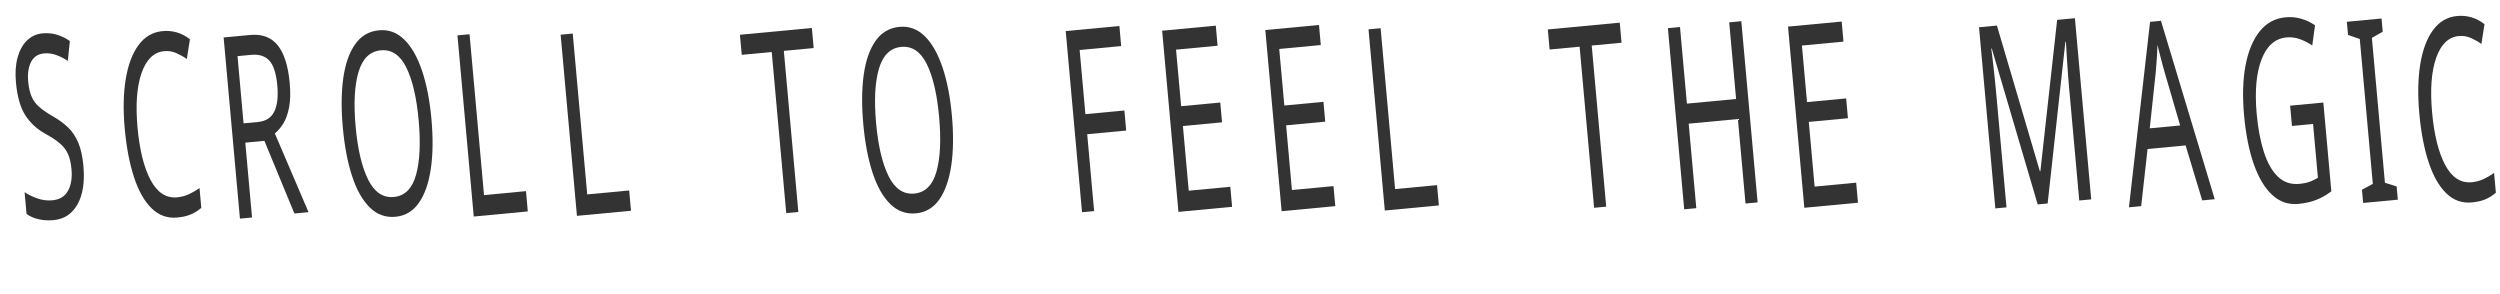
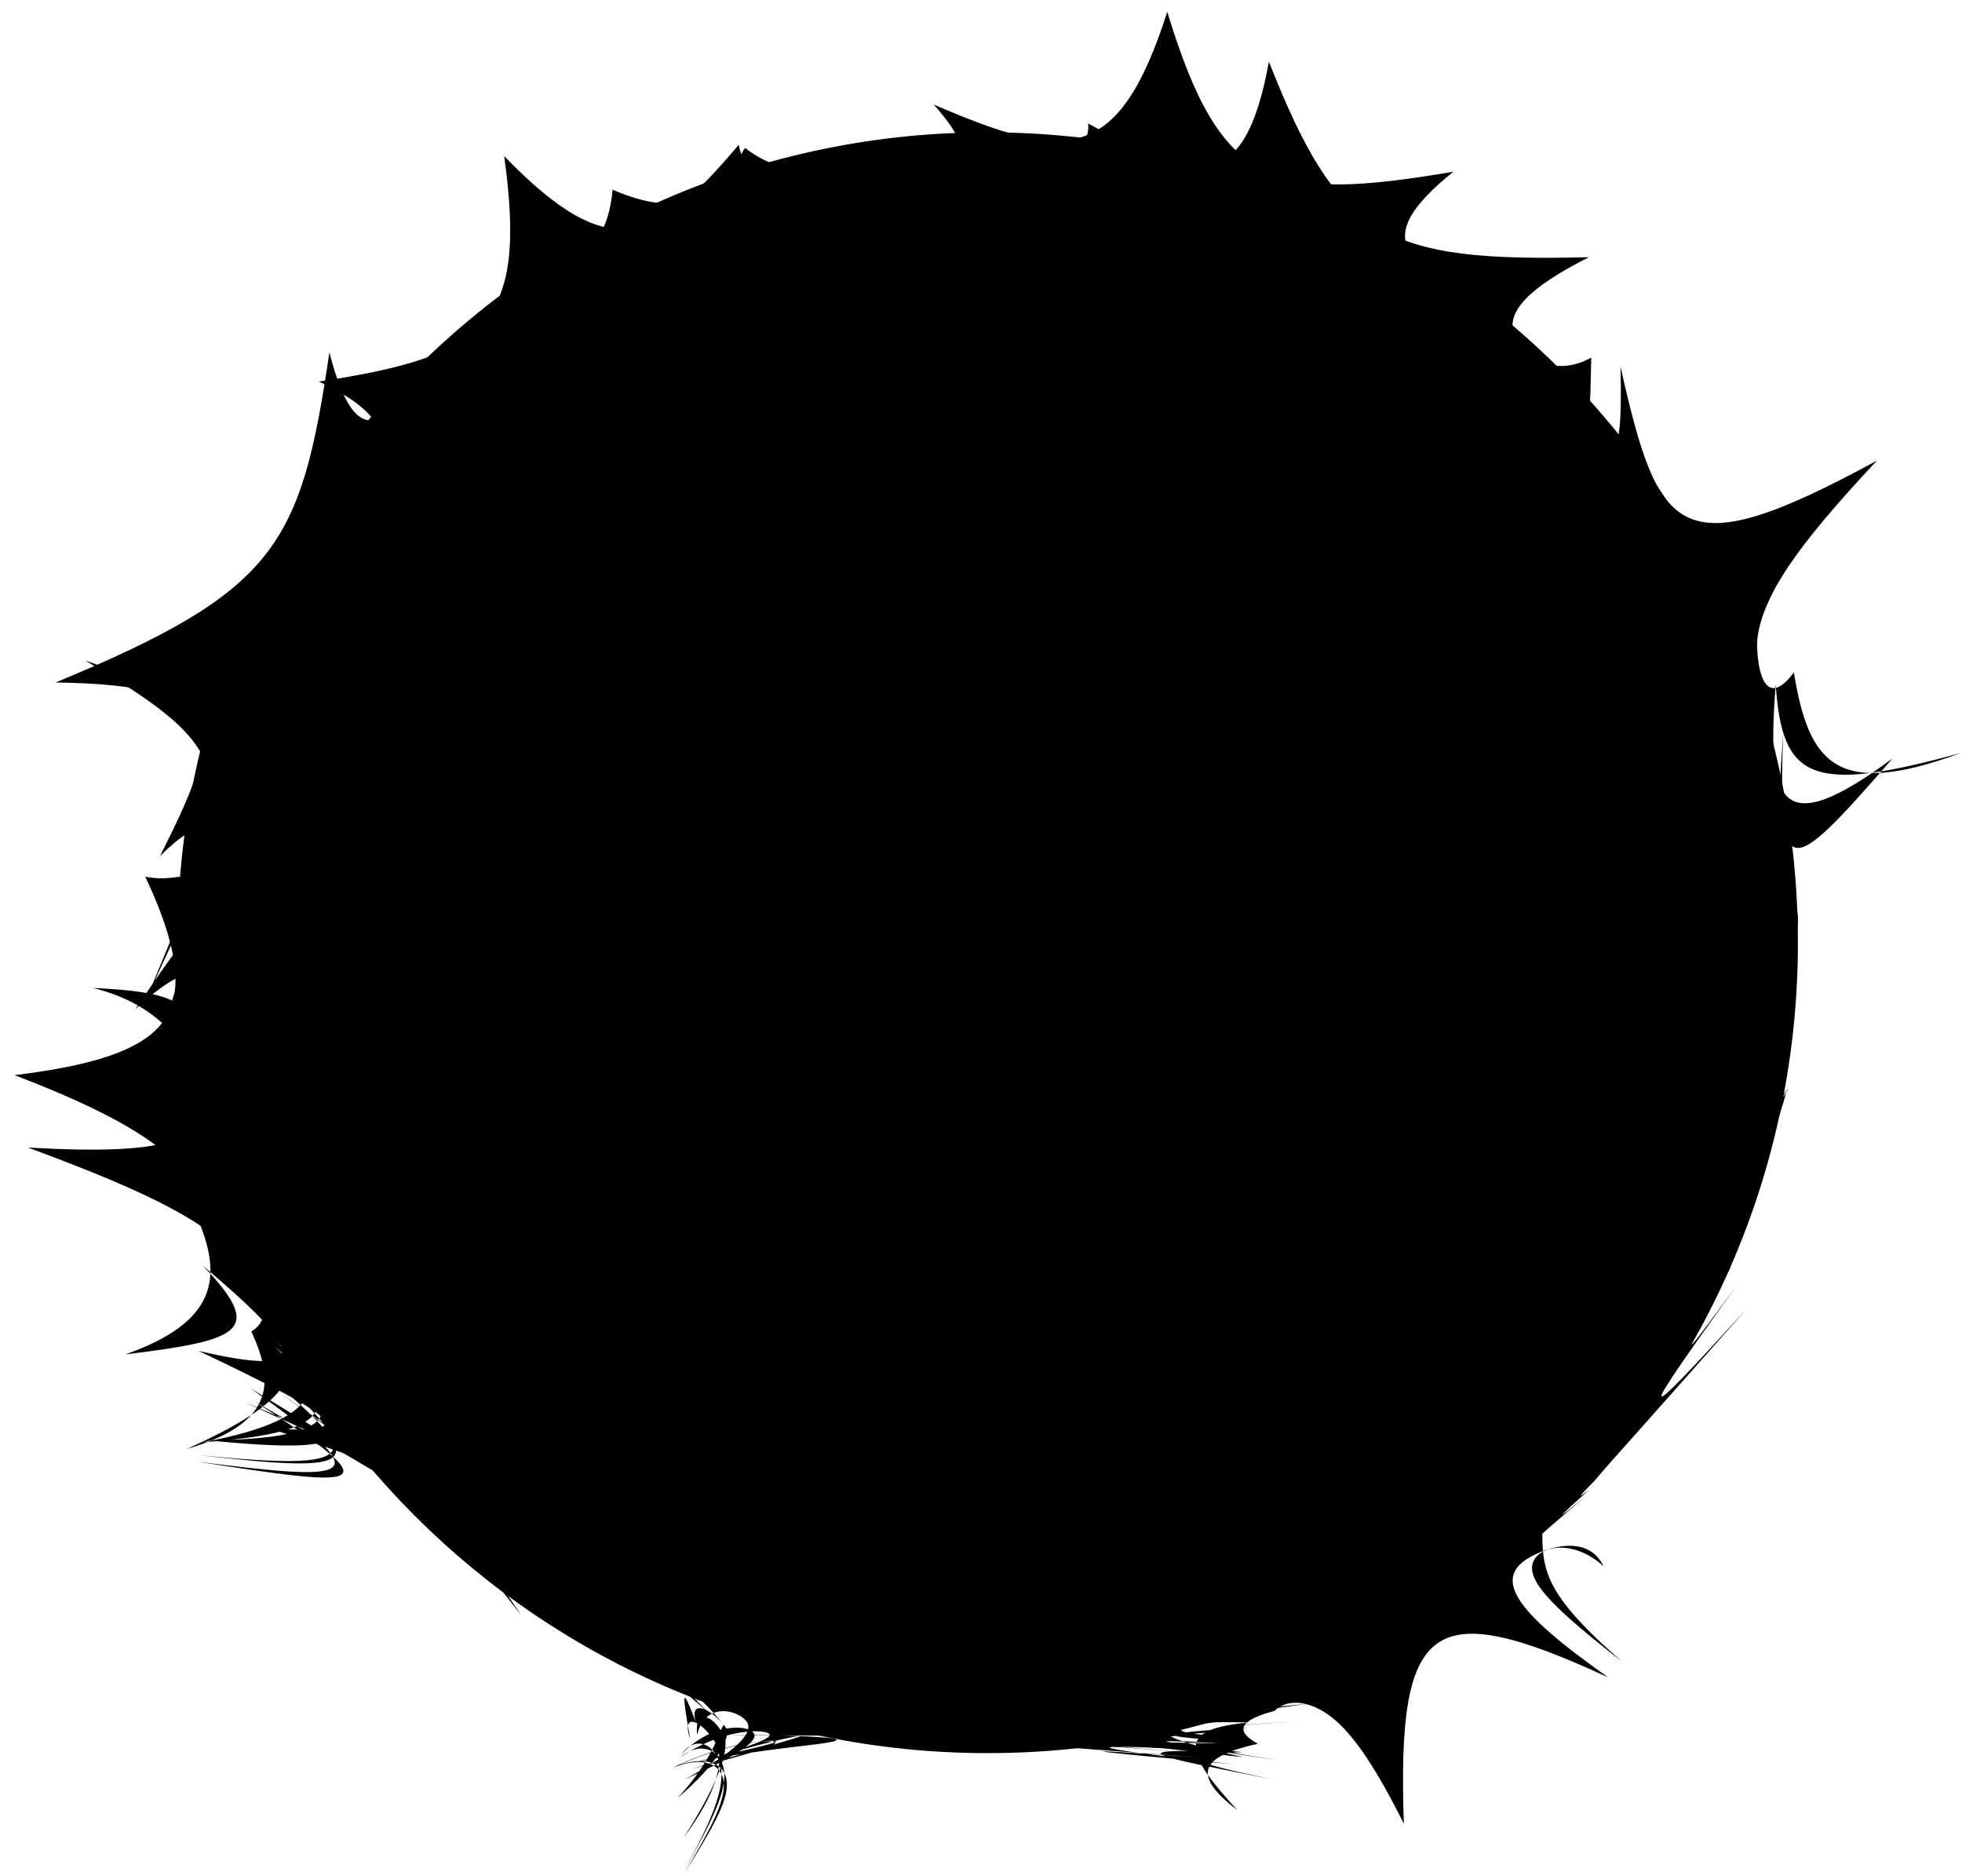
- <svg xmlns="http://www.w3.org/2000/svg" id="Layer_1" data-name="Layer 1" viewBox="0 0 1033.24 121.14">
-   <defs>
-     <style>.cls-1{font-size:104.86px;fill:#333;font-family:MVBoli, MV Boli;letter-spacing:0.16em;}.cls-2{letter-spacing:0.16em;}.cls-3{letter-spacing:0.16em;}.cls-4{letter-spacing:0.16em;}.cls-5{letter-spacing:0.16em;}.cls-6{letter-spacing:0.16em;}.cls-7{letter-spacing:0.16em;}.cls-8{letter-spacing:0.16em;}.cls-9{letter-spacing:0.16em;}.cls-10{letter-spacing:0.16em;}.cls-11{letter-spacing:0.16em;}.cls-12{letter-spacing:0.16em;}.cls-13{letter-spacing:0.16em;}.cls-14{letter-spacing:0.16em;}</style>
-   </defs>
-   <text class="cls-1" transform="matrix(0.53, -0.05, 0.09, 1, 8.37, 91.22)">S<tspan x="80.81" y="3.72">C</tspan>
-     <tspan class="cls-2" x="159.84" y="7.64">R</tspan>
-     <tspan class="cls-2" x="249.52" y="11.84">O</tspan>
-     <tspan class="cls-3" x="340.78" y="15.82">L</tspan>
-     <tspan class="cls-3" x="420.62" y="19.53">L</tspan>
-     <tspan class="cls-4" x="500.49" y="22.96"> </tspan>
-     <tspan class="cls-5" x="568.38" y="26.49">T</tspan>
-     <tspan class="cls-6" x="652.2" y="30.56">O</tspan>
-     <tspan class="cls-4" x="743.5" y="34.26"> </tspan>
-     <tspan class="cls-7" x="811.42" y="37.57">F</tspan>
-     <tspan class="cls-3" x="886" y="41.16">E</tspan>
-     <tspan class="cls-3" x="965.84" y="44.87">E</tspan>
-     <tspan class="cls-3" x="1045.67" y="48.58">L</tspan>
-     <tspan class="cls-8" x="1125.55" y="52.02"> </tspan>
-     <tspan class="cls-9" x="1193.43" y="55.55">T</tspan>
-     <tspan class="cls-10" x="1277.25" y="59.66">H</tspan>
-     <tspan class="cls-3" x="1370.24" y="63.67">E</tspan>
-     <tspan class="cls-4" x="1450.12" y="67.11"> </tspan>
-     <tspan class="cls-11" x="1517.89" y="71.32">M</tspan>
-     <tspan class="cls-12" x="1631.45" y="76.03">A</tspan>
-     <tspan class="cls-12" x="1720.49" y="80.14">G</tspan>
-     <tspan class="cls-13" x="1808.66" y="83.3">I</tspan>
-     <tspan class="cls-14" x="1856.11" y="86.24">C</tspan>
-   </text>
+ <svg xmlns="http://www.w3.org/2000/svg" id="Layer_1" data-name="Layer 1" viewBox="0 0 278.47 266.14">
+   <circle cx="140.18" cy="133.78" r="115" />
+   <g>
+     <path id="k1" class="portal-1" d="M250.91,138c.53,5.83.35,9.62-3.38,4.62,3,12.5,2.4,16.21-8.17,7,5.56,13.4,6.43,21,.48,28.08-3,3.54-7.66,7-12.28,1.87,5.12,9.81,7.82,11.79,14.11,5.37-6.24,12.16-8.91,15.92.84,2.63-13.78,19.25-15.14,21.45,1.49,3.24-6.8,7.69-11.6,13.11-15.07,17s-5.62,6.29-6.49,7.37c-2.11,2.17-2.94,3-.78,1.3-4.35,3.92-5.74,5.24-.57,1-9.3,7.94-12,10.29-.88,1-12.87,10.77-19.56,16.35-24.77,20.7l-7.28,6.07c2.13-1.93,3.77-3.45,5.71-5.39,3.88-3.88,8.93-9.42,21.45-23.21-10.53,10.63-16.85,16.61-25.4,19.69-4.28,1.53-9.11,2.34-8.79.25-6.35,1.34-11.4,2-10.09-1.65-7-.13-7.66-4.48-5.07-13.15-1.68,9-.69,13.71,6,14.57-1,3.7,3.79,3.54,9.71,2.71-5.72,3.67-6.69,4.63.44,3-8.15,1.87-14.28,3.08-9.24.57-9.41.65-7.66-2.43.49-9.36-6.64,5-10.14,8.24-1.75,7.74-10.68,4.53-9.47,5.36,1.68,4.2-4.51,1.28.91.58,8.19-.47-8.61,1.76-13,2.74-7.2,2.44-5.92,1-1.57.62,7.38-.26-7.93,1.05-13.81,1.86-8.21,2C161,250.34,160,251,173,251.84c-9.17.83-4.4,1.78,4.5,3.09-9-1.24-14.06-2.08-4.66-2.61-13.9-.75-13.31-1.2.33-2-7,0-1-.42,7.52-.93-9,.58-15.45,1-7.79,1.26-15,.89-15.86,1.55-.55,3.14-11,.4-5.88,1.73,4.09,3.82-15.17-3-23-4.4-6.27-3.9-23-1.31-21.52-.75.8,1.8-21.8-2-25.43-2.43-4.43-.94-28.14-2.15-31.64-2.41-35.92-2.67-1.07-.06-2.19-.12-6.39-.24s-11.47-.28-24.46-.24a136.18,136.18,0,0,1,13.85.34c2,.24,1.42.51-1.87.93s-9.24,1-17.08,2.51c8.8-2.08,12.43-2.87,11.32-3s-7,.3-14.43,3.81c4.3-1.77,7-.5,7.2,2.17s-2,6.74-5.64,12.85c3.88-6.14,6.27-10.24,6.07-12.94s-3-4-7.51-2.19c7.46-3.5,13.21-3.9,14.21-3.55s-2.75,1.48-11.83,3.87c10.3-3.14,15.57-4.53,15.5-4.69s-5.47.9-15.28,4c8.43-2.63,11.88-3.83,10.8-4.42s-6.71-.57-12.53,3.44c3-2.5,5.89-1,6.25,1.92S97,263.75,93.25,270.4c3.75-6.8,5.62-11.34,5.09-14.44s-3.46-4.78-5.58-1.88c4.18-4.39,9.16-4.21,10.17-3.09s-2,3.17-9.75,6.7c7.31-4,9.79-6.56,8.89-8.15-1.35-1.9-6.07-2.85-7.09,1.81-.47-4.14,2.76-2.67,4,.68.26,2.52-1.45,6.92-5.93,13.91,4.54-6.12,5.62-10.27,4.85-12.88-1.76-3.47-5.38-5.41-3.91-1.12-1.28-7.34-1.2-7.76,1.21-1.34-2.09-4.81,1.79-3.23,4.08,0,.09,1.59-1.41,4.88-7.1,9.71,5-5.35,5.78-9.15,6.55-10.41-3.71-4.68-7.44-6.81-2-1.59-11-9.62-13.94-11.55-.47-1.73-17.4-12.4-18.41-13-1.17-.29-19.22-14.14-20.2-14.79-1.39-.74-22.6-16.83-25.4-18.93-30-22.4-2.32-1.75-5.1-3.84-31.51-19.12,19.69,12.7,15.74,12.21-8.27,8.53,23,2.9,26.06,2.59,7.66-10.41,23.2,14.19,25,15.6,4,.53,24.07,16.88,23.81,16.45.39-1.12,20.08,15,18.23,13.2-2.87-1.91,16.56,13.91,13.87,14.55-8.86,12,22.67,2.2,24.74.76,8.91-13,18.79,14,19.67,15.76-2.28,5.52,21.64,9.28,20.45,6.59,4.18-7.94,13.69,13.62,12.29,15.41-9.6,13.32,20.2-.23,19.89-4.33,9.1-14.73,10.12,9.93,9.74,13.55-9.72,15,18.44-3.45,17.79-9,9.71-16.4,5.22,6.19,3,10.61-12,17.35,12.16-3.55,12.67-9.12,9.16-16.68,2.94-1.7,1.89-5.4-.37-8.62C26.82,179,17.5,174.47,0,168c20.87,1.17,27.19-1,24.17-9.83-1.51-4.42-5.36-10.49-14.95-12.82,11.39.49,14.93,2.14,13.67,7.78,3.58-9,2.36-14-7.62-4.8,10-14.88,11.16-15.49,5.52,2.94,7-21.65,7.25-24.26-1.32-1.18,9.25-28,9.71-30.41-2.85-2.76,13.59-32.42,14.17-34.82-8.51-48.47,24,8.91,24.71,6.57,30.74-23.28-4.43,25.24-3.55,23,3.61-1.29-4.8,18.68-3.23,15.41,2.45-.92-3.3,10.41-2.5,7.75-.53-1.12,2,2.91,5.28-.39,5.73-3.55s-1.87-6.16-8.81-9.4c24-3.65,29.56-8.23,26.29-32C82.78,43,89.15,39.55,100.88,25.7c.83,4.09,3,5.59,5.9,5.86s6.5-.68,10-1.54c3.8-.63,7.48-1.17,5.78-4.09,9.2,2.18,13,2,6-5.94,18.62,8,26.14,8.74,33.14-13.16,7.6,24.88,14.64,27.08,40.62,22.69C189.74,39.58,196.1,43.05,208,47.45c0,3.65,5.58,8.23,10.65,13.3,4.05,4,7.79,8.41,6.67,10.23,7.92,7.45,11,12.36-4.63,13.08,20.92,9.55,23.2,14.92,5.37,32.52,21.53-6.47,23-.72,18.85,16.16,3-2.52,4.66-2.27,5.53-.6A8.64,8.64,0,0,1,250.91,138Z" transform="translate(3.97 -5.15)" />
+     <path id="k2" class="portal-1" d="M247.64,139.27c0,1.93,0,3.85-.28,8.5a62.8,62.8,0,0,0-.06,8c.34,3.74,1.07,7.09,2.51,3.93-3.49,3.92-3.45.3-4.08-1.58,0,3.72-.72,9.19,3.92,1.75-2.74,9.72-4.39,11.3-7,1.95,1.73,9,2.56,7.05,3.83-2.23-2.18,11-3.91,14.62-8.06,4.22,4,11.61,5.57,9.18,8.67-3.83-4.52,16.36-7.51,22.14-17.31,9.92,9.62,13.62,12.43,9.24,18.15-9.28-4.73,17.16-8.55,23.53-26.51,18.06,12.43,14.64,10.73,17.44-8,19,16.35,2.23,15.69,3.23-.48,6.63,14.38-.75,13.22.87.69,6.15,9.08-.79,6.79,2.08,3.78,8.23,5.38-3.27,1.84-.87-2.61,3.22.34,1-.24,3.68,1.07,7s4.68,7.08,10.34,12c-9-7-13.19-11-12.7-13.68s5.64-3.89,10.11.18c-2-4.2-7.11-3.06-10.13-1.45-2.83,1.47-3.56,3.4-1.85,6.14s5.85,6.29,12.64,11.08c-25-11.52-30-8.24-29,20.77-3.88-7.75-7.08-12.65-10.28-15.14s-6.4-2.57-8.06-.88c-4.16,1.12-6.27,2.54-2.38,4.67-7.87,1.75-9.73,4.21-2.91,9.42-8.17-8.87-8.11-11.48,1.66-12.45-13.85-.26-18,1.12-.85,4.93-17-1.81-20.62-2.37-2.93-1.93-18.41-.93-15.46-.86,2.8-.21-20.86-.75-26.41-.92-5.5,0-22.22-.61-18-.16,4.87,1.53-20.19-1.27-26.1-1.62-8.48-.17-27.86-2.13-32.18-2.47-44.91-3.63,4.33.33.25-.15-19.37-2.93,14.39,2,11.08,1.56-5-.92,14.27,1.72,15.72,1.36,4-3.82,11.91,5.19,9.78,5.39-4.43,3.15,14.87,2.3,17.66,2.15,4.91-3.23,12.23,4.62,7.93,4.12-6.36.2,8.15,1.36,6.31-.69-.19-6.94,6.15-.79,7.64-5.77,9.31-15.14-3.53,8.75-6.87,13.11-11.46,14.3,2.2,4.12,3.16,5.05.68,2.65,8.81,1.72,14.17.1,12.9-11.37,4.78,10,1.24,10.74-9.2,7.31,4.39,4.37,1.9,4.55-4.27,2.7.17,1.3-1.87-.53-1.82-4,.28-1.84.09-4.58.91-7.8a34.93,34.93,0,0,1,6.58-10.78c-4.12,3.69-7,6.73-8.47,9.56a9.15,9.15,0,0,0-.48,8c-3.84-.52-6.6-1.1-7.35-1s.54.76,4.19,2.49c-3.88-3.4-6.76-6.36-8.19-9.2-2.85-5.68.09-10.88,11.72-18.46-19.75,13-20.31,17.71-9.39,29.61-14.08-12.21-16.65-17-3.77-29-15.1,10.08-14.67,13-3.75,28.9-12.69-16.13-14.88-19.32-18.23-24.72,2.13,6.25-.28,3.59-17.56-1.8,12.79.8,10.71-1.14-10-11,16.69,3.9,14.75-.12.6-12.1,8.86,9.27,5.53,10.57-11,12.6,13-4.57,13.7-10.9,10.43-18.88,1.69-2.35-.58-6.34-5.09-10s-11.28-7-21.07-10.75c17.57-2.14,23.09-6.21,22.84-14-.13-3.89-1.7-8.7-4.28-14.16,3.69.71,5.55-.57,4.73.41,3.25-6,3.82-9.68-2.64-3.34,8.7-17.28,10.9-24.31-14.82-24.63C35.28,89,38.74,82.6,42.78,55.16c2,7.76,4.16,10.26,6.7,9.53s5.49-4.67,9-9.81a4.11,4.11,0,0,0,4.1-3.41c4.58-.91,7.46-3.07,6-7.82,9-.28,13.66-3,14.39-11.59C92,36,97.12,33.94,101.77,26.14c5.88,4.52,11.3,3.26,17.6.24,4.83,1.33,10.52.88,16.32.88,7.73,0,15.28.79,14.78-4.59,15.08,8.36,22.12,10.56,25.66-8.76,9.86,25,16.22,28.46,45.42,27.74-8.67,4.38-11.67,7.72-10.67,10.93s5.75,6.27,11,3.31c-.21,8,.05,10-2,1.3,4.42,13.6,6.57,16.47,6.15,0,5.45,24,8.16,28.66,36.39,13.33-5.88,6.28-10.16,11.31-13,15.69s-4.07,8.11-4,10.73c.16,4.75,1.68,8.38,5.22,3.63,2.11,13.13,6.23,17.88,23.69,11.43-21.15,5.81-25.36,3.89-26.27-9.7-1.34,17,.61,22.29,16.58,10.48-15.12,17.37-16.22,17.62-15.53-3.59C247.53,133.47,247.64,136.37,247.64,139.27Z" transform="translate(3.97 -5.15)" />
+     <path id="k3" class="portal-1" d="M248.19,138.94c-10.9,12.59-24.23,29.64-14.3,10.08-10.41,20.14-15.61,24.2-.7,7.65-14.82,16.65-9.26,13.54,12.73,4.85-22.22,8.68-32.58,14.93-13.73,3.42-18.85,11.55-16.79,10.74,7.2,17.6-24-6.77-31.44-2.41-7.75,2.23-23.71-4.5-19.84-.57-2.58,16.79-18-16.12-19.12-7.87-6.48,8-14.47-13.48-13.21-3.36-7.19,8.56-9-9-8.6-2.57-6.31,5.84-5.72-5.47-6.11.14-6.74,5.35-3.54-2.12-10.76,4.06-16.1,6.75-5.41,1.81-8,3.59,1.42,2.36-22.9,4.62-34.67,3.11-16.08,6.79-18.81-3.61-19.14-5.26-17.22,4.25-1.93-9.51-2-7.6-18.17,1.46,5.33-3,6.86-4.3,5.78-4.65s-4.77.21-9.89.88-34.65-8.5-18.47,1.5c-16.51-10.33-22.68-16-3.57-2.9-21.25-13.52-21.73-22-17.45-3.61-4.35-18.43-3.1-20.59-16.45-8.63,13.32-12,9.19-7.58-14.7-11.15,23.2,2.95-3.66-6.12-12.65-13.37,1-.64-2.6-6.8-3.29-6.11-3.78-6.14-11.74-33.06-7-9.2-5.65-25.57,3.69-35.35-7.74-17,11.43-18.4,15.84-20.33-4.85-18.34,20.69-2,15.86-.62-1.68-19.44,17.54,18.46,7.81,7.79.58-11.45,7.58,15.78,1-7.42,1.7-11.12,1-4,5.54-12,8.4-17.73s4-8.94-1.88-3.29c13-14.22,15.45-16.19,10.33-19,5.43,2.38,6.09,0,13.67-16.57-5.62,14.59,9-7.18,16.58-13.68a111.2,111.2,0,0,1,19-10.32,109.66,109.66,0,0,1,13.82-4.8c4.74-1.31,16.8,2.15,14.57-3,10.28,4,24.44,14.84,15.2-1,14,15.87,17.26,21.45,22.57,2.28-3.11,19.62,1.25,16.66,21,6.53-15.46,12,10.59,6.93,19,10.32A112.37,112.37,0,0,1,226.55,72.8c3.39,4.63,4.81,20.78,9.11,14.67-.5,13.44-5.94,32.35,6.78,16.07A80.46,80.46,0,0,0,234,119.15c-1.45,4-1.42,8.92.58,7.22,1.72,2.68,5.86-1.1,12.08-5.59-6.2,4.65-12.76,22.29-12.59,13.3-3,14.08-6.23,27,.14,8C229.2,161.72,237.29,151.45,248.19,138.94Z" transform="translate(3.97 -5.15)" />
+   </g>
</svg>
